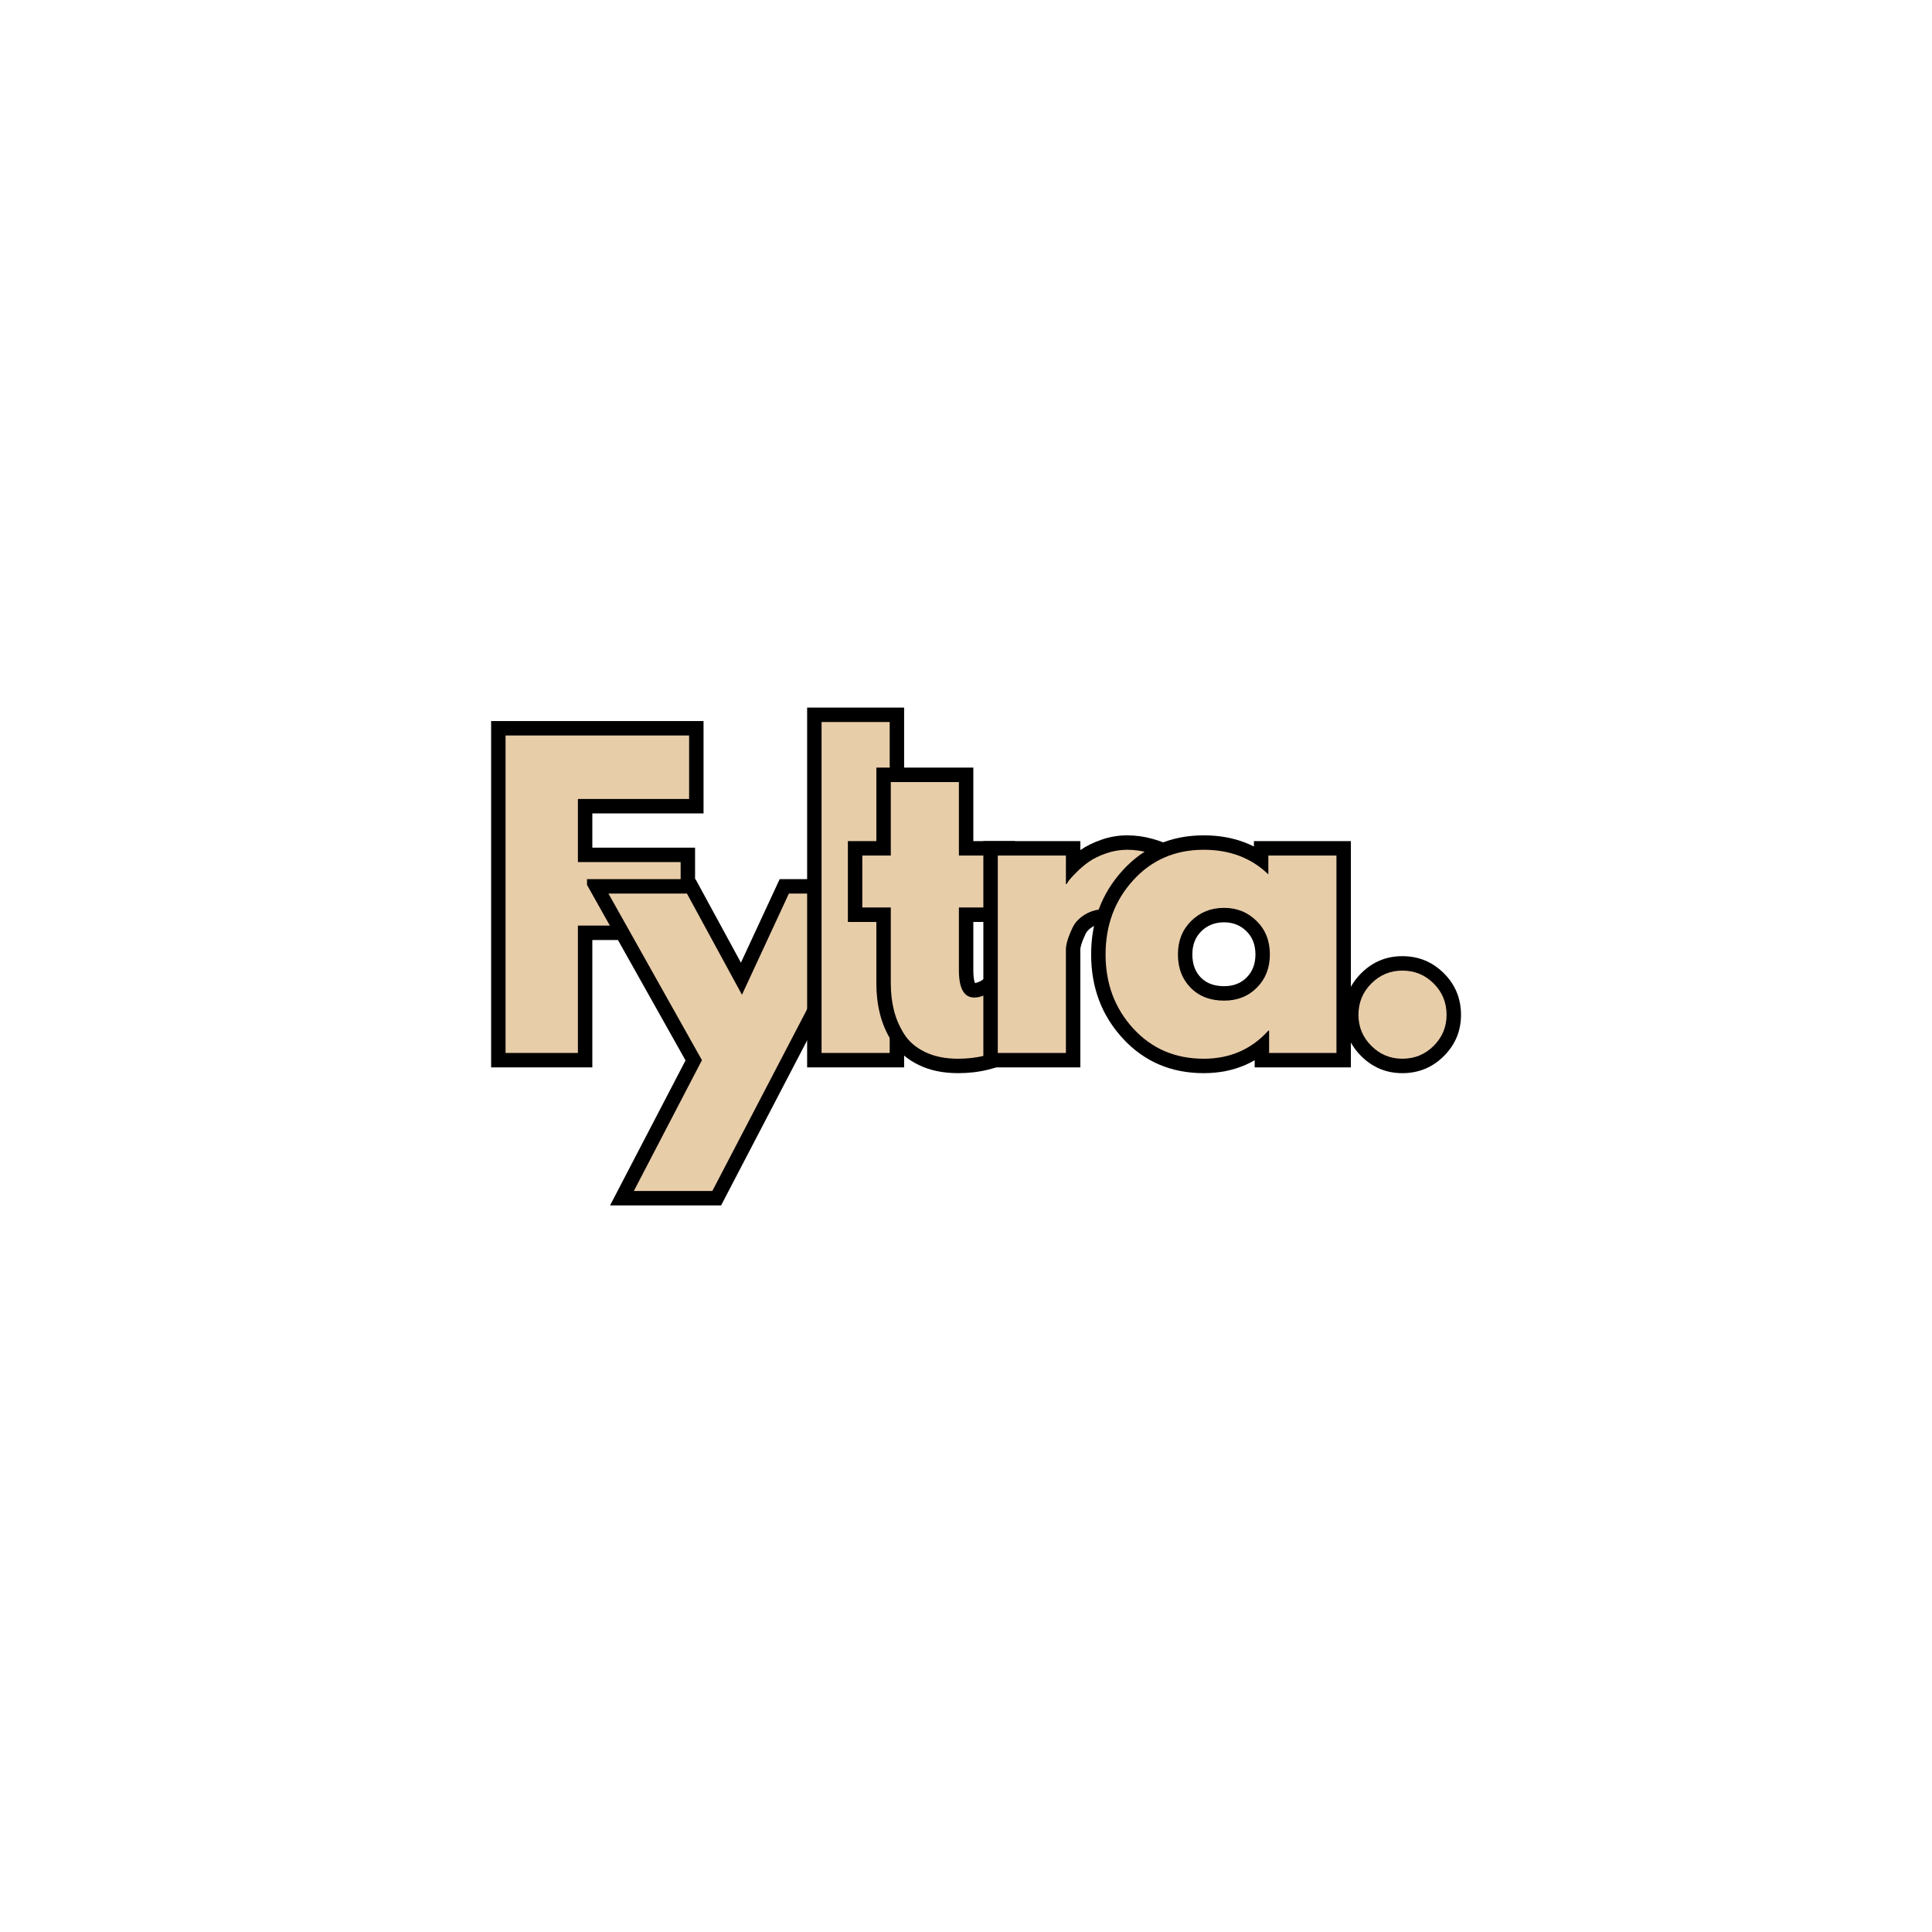
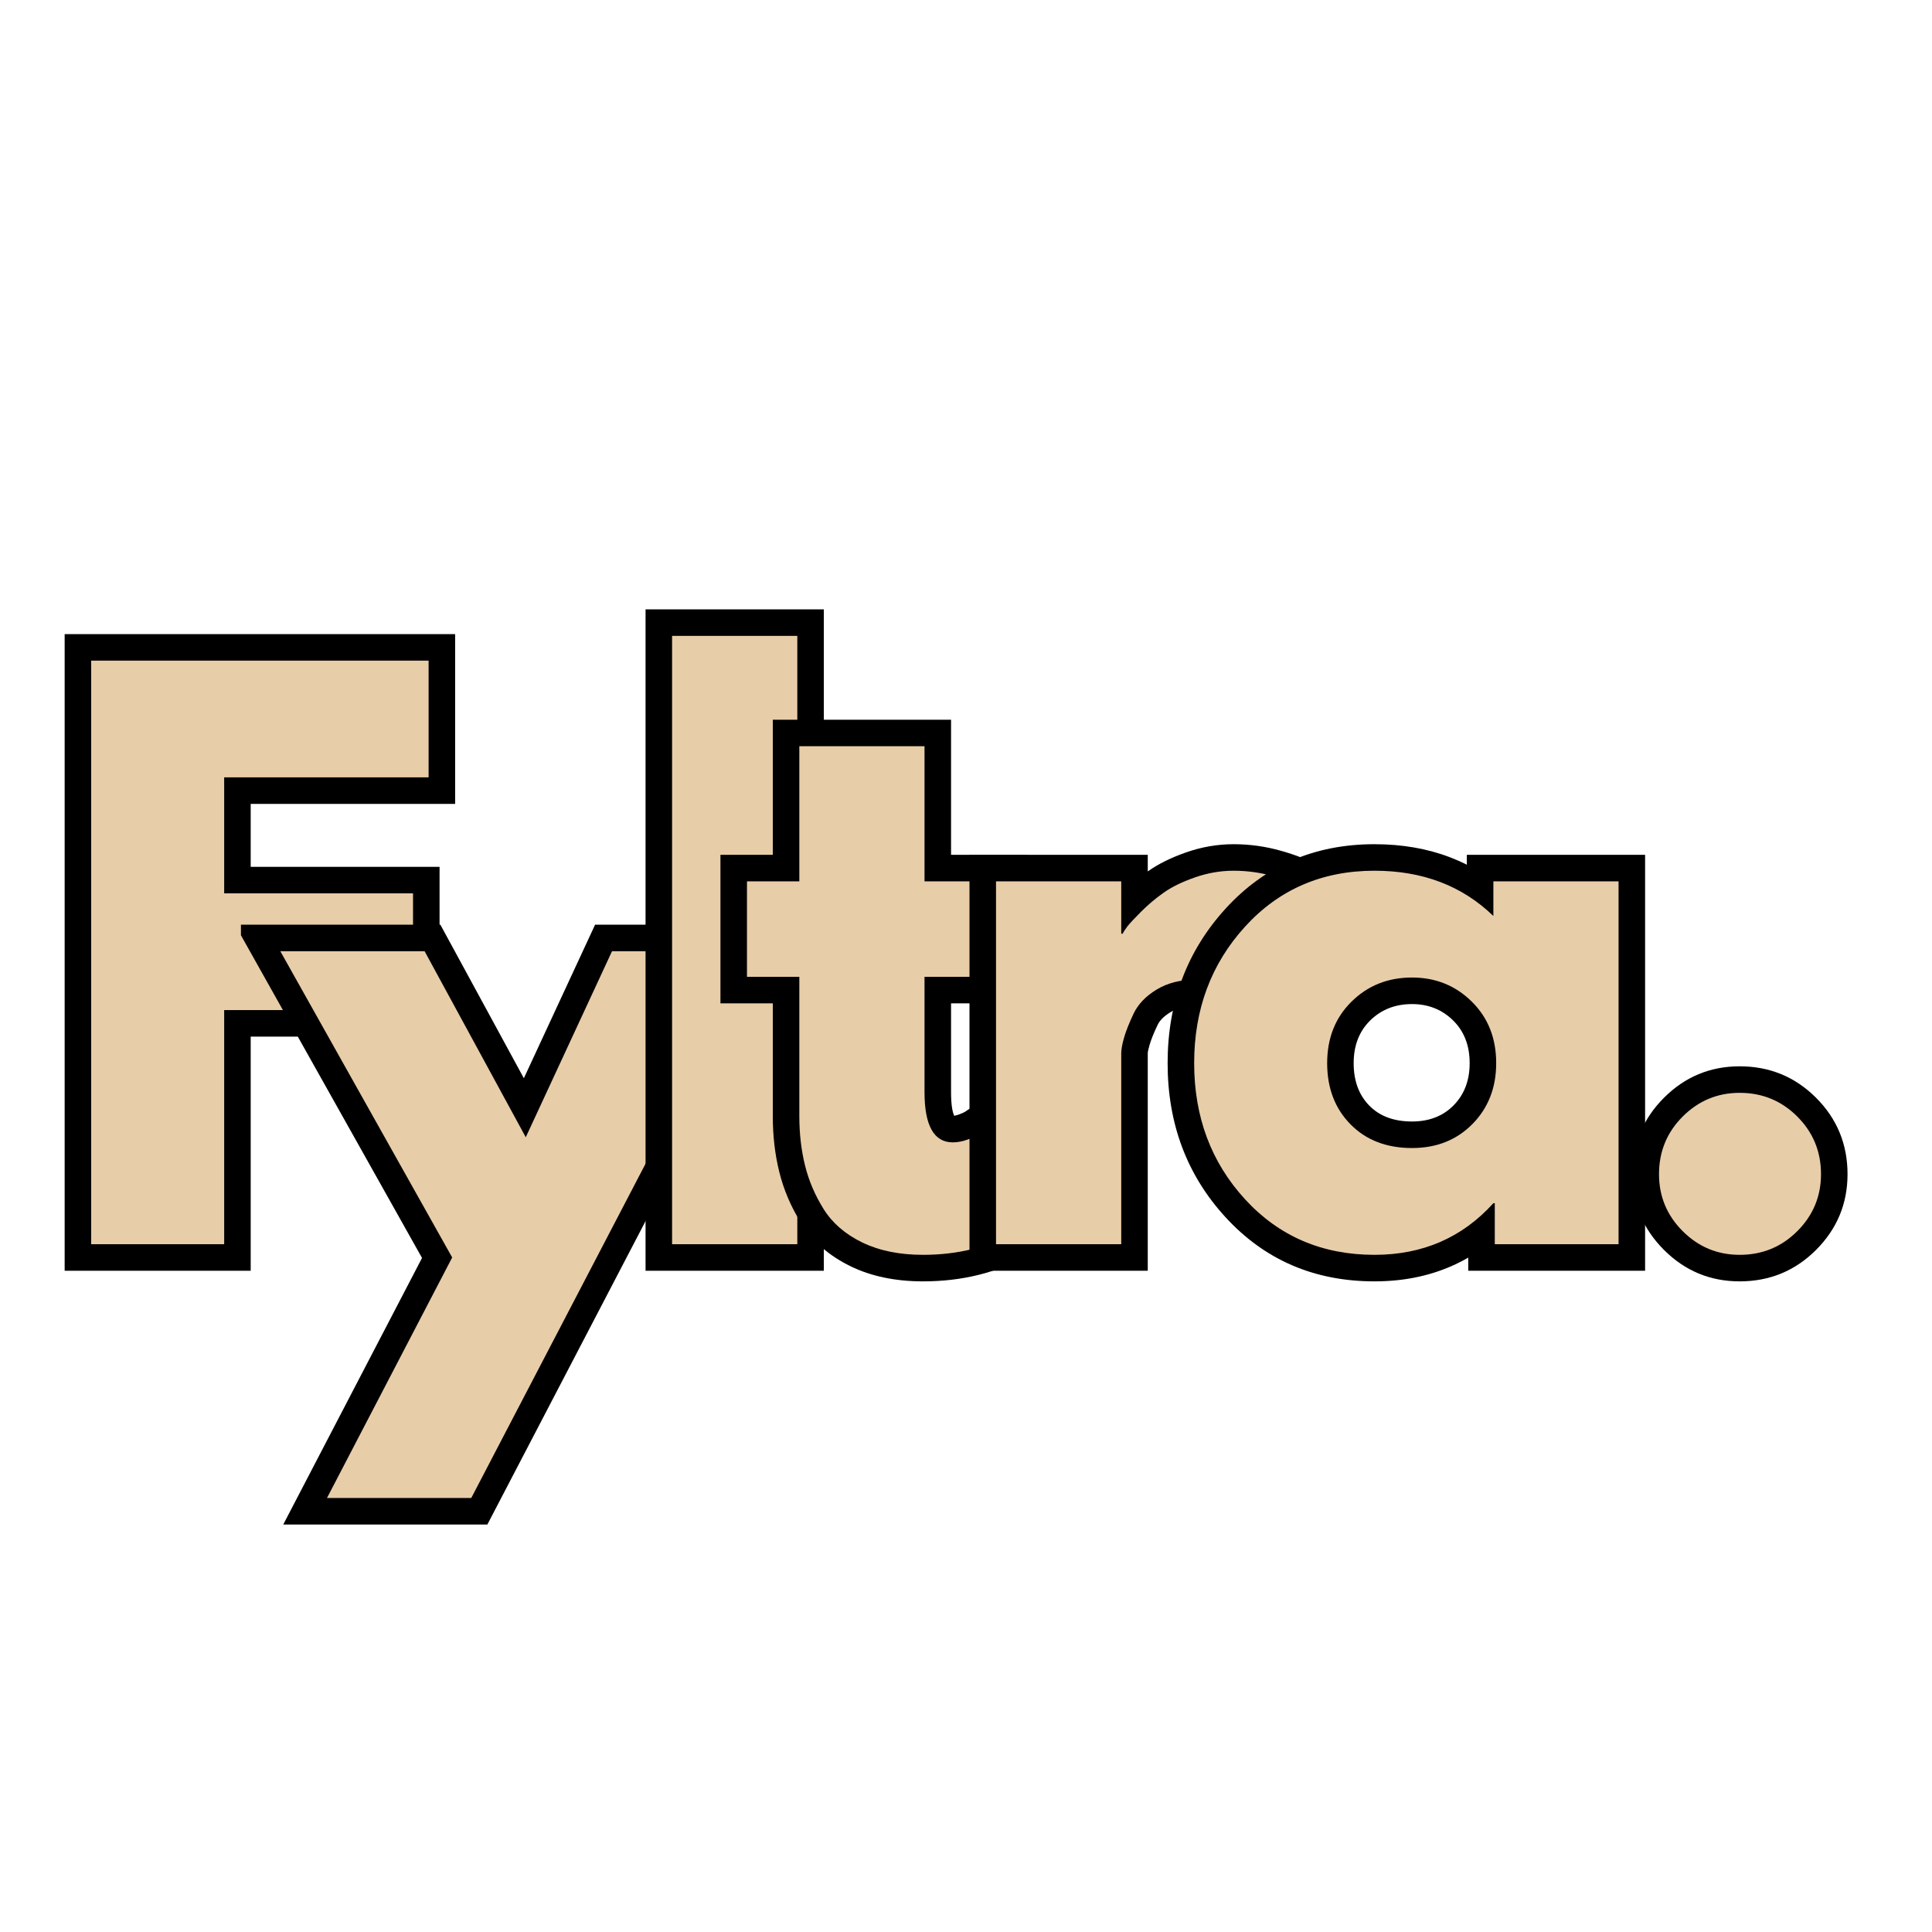
- <svg xmlns="http://www.w3.org/2000/svg" width="2000" zoomAndPan="magnify" viewBox="0 0 1500 1500" height="2000" preserveAspectRatio="xMidYMid meet" version="1.0">
+ <svg xmlns="http://www.w3.org/2000/svg" width="2000" zoomAndPan="magnify" viewBox="354 550 816 300" height="2000" preserveAspectRatio="xMidYMid meet" version="1.0">
  <defs>
    <g />
    <clipPath id="bb6ff1f0f4">
      <rect x="0" width="181" y="0" height="375" />
    </clipPath>
    <clipPath id="0082339c8b">
      <path d="M 0.762 105 L 237 105 L 237 360 L 0.762 360 Z M 0.762 105 " clip-rule="nonzero" />
    </clipPath>
    <clipPath id="02349b832f">
      <rect x="0" width="241" y="0" height="375" />
    </clipPath>
    <clipPath id="acd049b65e">
      <rect x="0" width="99" y="0" height="383" />
    </clipPath>
    <clipPath id="1a8556c51c">
      <rect x="0" width="151" y="0" height="375" />
    </clipPath>
    <clipPath id="27743283bc">
      <rect x="0" width="173" y="0" height="375" />
    </clipPath>
    <clipPath id="bfa9973944">
      <rect x="0" width="226" y="0" height="375" />
    </clipPath>
    <clipPath id="7bc24748f0">
      <rect x="0" width="114" y="0" height="375" />
    </clipPath>
  </defs>
  <g transform="matrix(1, 0, 0, 1, 374, 548)">
    <g clip-path="url(#bb6ff1f0f4)">
      <g fill="#000000" fill-opacity="1">
        <g transform="translate(0.587706, 269.5083)">
          <g>
            <path d="M 171.641 -246.477 L 171.641 -185.973 L 74.094 -185.973 L 74.094 -197.18 L 85.297 -197.18 L 85.297 -148.184 L 74.094 -148.184 L 74.094 -159.391 L 165.066 -159.391 L 165.066 -87.684 L 74.094 -87.684 L 74.094 -98.891 L 85.297 -98.891 L 85.297 11.207 L 6.719 11.207 L 6.719 -257.68 L 171.641 -257.68 Z M 149.227 -246.477 L 160.434 -246.477 L 160.434 -235.27 L 17.926 -235.27 L 17.926 -246.477 L 29.133 -246.477 L 29.133 0 L 17.926 0 L 17.926 -11.207 L 74.094 -11.207 L 74.094 0 L 62.887 0 L 62.887 -110.094 L 153.859 -110.094 L 153.859 -98.891 L 142.656 -98.891 L 142.656 -148.184 L 153.859 -148.184 L 153.859 -136.977 L 62.887 -136.977 L 62.887 -208.387 L 160.434 -208.387 L 160.434 -197.18 L 149.227 -197.18 Z M 149.227 -246.477 " />
          </g>
        </g>
      </g>
      <g fill="#e8cda9" fill-opacity="1">
        <g transform="translate(0.587706, 269.5083)">
          <g>
            <path d="M 160.438 -246.484 L 160.438 -197.188 L 74.094 -197.188 L 74.094 -148.188 L 153.859 -148.188 L 153.859 -98.891 L 74.094 -98.891 L 74.094 0 L 17.922 0 L 17.922 -246.484 Z M 160.438 -246.484 " />
          </g>
        </g>
      </g>
    </g>
  </g>
  <g transform="matrix(1, 0, 0, 1, 455, 577)">
    <g clip-path="url(#02349b832f)">
      <g clip-path="url(#0082339c8b)">
        <g fill="#000000" fill-opacity="1">
          <g transform="translate(23.35823, 270.014)">
            <g>
              <path d="M 134.141 -164.469 L 213.57 -164.469 L 81.484 88.883 L -4.723 88.883 L 56.684 -29.074 L 66.621 -23.902 L 56.852 -18.418 L -25.113 -164.469 L 61.633 -164.469 L 107.539 -80.043 L 97.695 -74.691 L 87.527 -79.406 L 126.988 -164.469 Z M 134.141 -142.059 L 134.141 -153.262 L 144.309 -148.547 L 98.488 -49.77 L 45.125 -147.91 L 54.973 -153.262 L 54.973 -142.059 L -5.977 -142.059 L -5.977 -153.262 L 3.797 -158.746 L 79.359 -24.102 L 23.684 82.852 L 13.742 77.676 L 13.742 66.473 L 74.691 66.473 L 74.691 77.676 L 64.754 72.496 L 185.152 -158.441 L 195.09 -153.262 L 195.09 -142.059 Z M 134.141 -142.059 " />
            </g>
          </g>
        </g>
      </g>
      <g fill="#e8cda9" fill-opacity="1">
        <g transform="translate(23.35823, 270.014)">
          <g>
            <path d="M 134.141 -153.266 L 195.094 -153.266 L 74.688 77.672 L 13.75 77.672 L 66.625 -23.906 L -5.969 -153.266 L 54.969 -153.266 L 97.703 -74.688 Z M 134.141 -153.266 " />
          </g>
        </g>
      </g>
    </g>
  </g>
  <g transform="matrix(1, 0, 0, 1, 619, 540)">
    <g clip-path="url(#acd049b65e)">
      <g fill="#000000" fill-opacity="1">
        <g transform="translate(0.939609, 277.5083)">
          <g>
            <path d="M 6.719 -268.137 L 82.012 -268.137 L 82.012 11.207 L 6.719 11.207 Z M 29.133 -245.727 L 29.133 -11.207 L 59.602 -11.207 L 59.602 -245.727 Z M 29.133 -245.727 " />
          </g>
        </g>
      </g>
      <g fill="#e8cda9" fill-opacity="1">
        <g transform="translate(0.939609, 277.5083)">
          <g>
            <path d="M 17.922 0 L 17.922 -256.938 L 70.812 -256.938 L 70.812 0 Z M 17.922 0 " />
          </g>
        </g>
      </g>
    </g>
  </g>
  <g transform="matrix(1, 0, 0, 1, 649, 548)">
    <g clip-path="url(#1a8556c51c)">
      <g fill="#000000" fill-opacity="1">
        <g transform="translate(15.71572, 269.5083)">
          <g>
            <path d="M 15.684 -153.262 L 15.684 -221.531 L 90.973 -221.531 L 90.973 -153.262 L 79.77 -153.262 L 79.77 -164.469 L 123.238 -164.469 L 123.238 -101.727 L 79.77 -101.727 L 79.77 -112.93 L 90.973 -112.93 L 90.973 -64.234 C 90.973 -59.121 91.488 -55.652 92.52 -53.824 C 92.574 -53.727 92.602 -53.68 92.605 -53.676 C 92.5 -53.785 92.363 -53.891 92.195 -53.992 C 92.02 -54.098 91.844 -54.172 91.672 -54.215 L 91.719 -54.227 C 92.395 -54.227 93.211 -54.402 94.164 -54.746 C 95.512 -55.238 96.406 -55.633 96.855 -55.93 L 111.152 -65.461 L 131.379 0.266 L 123.496 4.691 C 110.438 12.023 95.664 15.688 79.172 15.688 C 67.492 15.688 57.297 13.57 48.578 9.332 C 39.484 4.91 32.523 -1.145 27.703 -8.836 C 23.379 -15.727 20.277 -22.992 18.398 -30.633 C 16.586 -37.984 15.684 -45.801 15.684 -54.074 L 15.684 -112.93 L 26.887 -112.93 L 26.887 -101.727 L -6.426 -101.727 L -6.426 -164.469 L 26.887 -164.469 L 26.887 -153.262 Z M 38.094 -142.059 L 4.781 -142.059 L 4.781 -153.262 L 15.984 -153.262 L 15.984 -112.93 L 4.781 -112.93 L 4.781 -124.137 L 38.094 -124.137 L 38.094 -54.074 C 38.094 -47.613 38.781 -41.582 40.16 -35.988 C 41.465 -30.684 43.641 -25.602 46.688 -20.742 C 49.234 -16.68 53.133 -13.375 58.375 -10.824 C 64 -8.09 70.934 -6.723 79.172 -6.723 C 91.758 -6.723 102.875 -9.434 112.523 -14.852 L 118.008 -5.078 L 107.301 -1.785 L 94.152 -44.504 L 104.863 -47.801 L 111.078 -38.477 L 109.289 -37.281 C 107.344 -35.988 104.855 -34.789 101.82 -33.684 C 98.395 -32.438 95.027 -31.816 91.719 -31.816 C 87.684 -31.816 84.039 -32.777 80.785 -34.703 C 77.566 -36.605 74.973 -39.312 72.992 -42.824 C 70.039 -48.066 68.562 -55.203 68.562 -64.234 L 68.562 -124.137 L 112.035 -124.137 L 112.035 -112.93 L 100.828 -112.93 L 100.828 -153.262 L 112.035 -153.262 L 112.035 -142.059 L 68.562 -142.059 L 68.562 -210.324 L 79.77 -210.324 L 79.77 -199.121 L 26.887 -199.121 L 26.887 -210.324 L 38.094 -210.324 Z M 38.094 -142.059 " />
          </g>
        </g>
      </g>
      <g fill="#e8cda9" fill-opacity="1">
        <g transform="translate(15.71572, 269.5083)">
          <g>
            <path d="M 26.891 -153.266 L 26.891 -210.328 L 79.766 -210.328 L 79.766 -153.266 L 112.031 -153.266 L 112.031 -112.938 L 79.766 -112.938 L 79.766 -64.234 C 79.766 -50.086 83.75 -43.016 91.719 -43.016 C 93.707 -43.016 95.797 -43.41 97.984 -44.203 C 100.18 -45.004 101.879 -45.805 103.078 -46.609 L 104.859 -47.797 L 118.016 -5.078 C 106.66 1.297 93.711 4.484 79.172 4.484 C 69.211 4.484 60.645 2.742 53.469 -0.734 C 46.301 -4.223 40.875 -8.906 37.188 -14.781 C 33.508 -20.664 30.875 -26.844 29.281 -33.312 C 27.688 -39.781 26.891 -46.703 26.891 -54.078 L 26.891 -112.938 L 4.781 -112.938 L 4.781 -153.266 Z M 26.891 -153.266 " />
          </g>
        </g>
      </g>
    </g>
  </g>
  <g transform="matrix(1, 0, 0, 1, 756, 548)">
    <g clip-path="url(#27743283bc)">
      <g fill="#000000" fill-opacity="1">
        <g transform="translate(0.755535, 269.5083)">
          <g>
            <path d="M 6.719 0 L 6.719 -164.469 L 82.012 -164.469 L 82.012 -131.156 L 70.805 -131.156 L 70.805 -142.359 L 71.402 -142.359 L 71.402 -131.156 L 61.379 -136.168 C 62.078 -137.566 63.078 -139.133 64.379 -140.867 C 65.594 -142.484 67.883 -144.977 71.246 -148.34 C 74.688 -151.781 78.359 -154.879 82.27 -157.637 C 86.504 -160.625 91.801 -163.238 98.156 -165.477 C 104.738 -167.793 111.457 -168.949 118.309 -168.949 C 125.129 -168.949 131.832 -168.008 138.414 -166.129 C 144.98 -164.254 149.996 -162.25 153.461 -160.117 L 147.586 -150.574 L 153.145 -160.305 L 166.484 -152.684 L 133.359 -85.535 L 122.41 -94.824 C 117.93 -98.629 111.184 -100.531 102.176 -100.531 C 97.898 -100.531 94.363 -99.68 91.57 -97.98 C 88.895 -96.352 87.09 -94.555 86.156 -92.586 C 84.527 -89.164 83.402 -86.352 82.773 -84.16 C 82.266 -82.375 82.012 -81.211 82.012 -80.664 L 82.012 11.207 L 6.719 11.207 Z M 29.133 0 L 17.926 0 L 17.926 -11.207 L 70.805 -11.207 L 70.805 0 L 59.602 0 L 59.602 -80.664 C 59.602 -83.305 60.141 -86.52 61.227 -90.316 C 62.191 -93.699 63.754 -97.66 65.91 -102.203 C 68.762 -108.203 73.43 -113.176 79.918 -117.125 C 86.289 -121.004 93.707 -122.941 102.176 -122.941 C 116.668 -122.941 128.246 -119.266 136.91 -111.914 L 129.66 -103.371 L 119.613 -108.328 L 141.719 -153.141 L 151.77 -148.184 L 146.211 -138.453 L 141.867 -140.934 L 141.715 -141.031 C 140 -142.086 136.848 -143.27 132.258 -144.578 C 127.688 -145.887 123.039 -146.539 118.309 -146.539 C 114.008 -146.539 109.77 -145.805 105.598 -144.336 C 101.199 -142.789 97.73 -141.117 95.191 -139.328 C 92.328 -137.305 89.629 -135.027 87.094 -132.492 C 84.48 -129.879 82.887 -128.188 82.309 -127.418 C 81.816 -126.762 81.523 -126.336 81.426 -126.145 L 78.328 -119.949 L 59.602 -119.949 L 59.602 -153.262 L 70.805 -153.262 L 70.805 -142.059 L 17.926 -142.059 L 17.926 -153.262 L 29.133 -153.262 Z M 29.133 0 " />
          </g>
        </g>
      </g>
      <g fill="#e8cda9" fill-opacity="1">
        <g transform="translate(0.755535, 269.5083)">
          <g>
            <path d="M 17.922 0 L 17.922 -153.266 L 70.812 -153.266 L 70.812 -131.156 L 71.406 -131.156 C 71.801 -131.957 72.445 -132.953 73.344 -134.141 C 74.238 -135.336 76.18 -137.43 79.172 -140.422 C 82.16 -143.41 85.348 -146.098 88.734 -148.484 C 92.117 -150.879 96.5 -153.02 101.875 -154.906 C 107.258 -156.801 112.738 -157.75 118.312 -157.75 C 124.082 -157.75 129.754 -156.953 135.328 -155.359 C 140.91 -153.766 145 -152.172 147.594 -150.578 L 151.766 -148.188 L 129.672 -103.375 C 123.098 -108.945 113.93 -111.734 102.172 -111.734 C 95.805 -111.734 90.332 -110.336 85.75 -107.547 C 81.164 -104.766 77.926 -101.379 76.031 -97.391 C 74.145 -93.41 72.801 -90.023 72 -87.234 C 71.207 -84.453 70.812 -82.266 70.812 -80.672 L 70.812 0 Z M 17.922 0 " />
          </g>
        </g>
      </g>
    </g>
  </g>
  <g transform="matrix(1, 0, 0, 1, 836, 548)">
    <g clip-path="url(#bfa9973944)">
      <g fill="#000000" fill-opacity="1">
        <g transform="translate(15.49248, 269.5083)">
          <g>
            <path d="M 20.125 -11.398 C 3.816 -29.176 -4.336 -50.871 -4.336 -76.48 C -4.336 -102.082 3.809 -123.816 20.102 -141.691 C 36.664 -159.863 57.648 -168.949 83.055 -168.949 C 106.398 -168.949 125.727 -161.523 141.047 -146.668 L 133.246 -138.625 L 122.039 -138.625 L 122.039 -164.469 L 197.332 -164.469 L 197.332 11.207 L 122.637 11.207 L 122.637 -17.328 L 133.844 -17.328 L 133.844 -6.121 L 133.246 -6.121 L 133.246 -17.328 L 141.559 -9.812 C 126.188 7.188 106.688 15.688 83.055 15.688 C 57.66 15.688 36.684 6.66 20.125 -11.398 Z M 36.641 -26.547 C 48.762 -13.332 64.23 -6.723 83.055 -6.723 C 100.055 -6.723 114.012 -12.766 124.934 -24.844 L 128.27 -28.535 L 145.051 -28.535 L 145.051 0 L 133.844 0 L 133.844 -11.207 L 186.125 -11.207 L 186.125 0 L 174.922 0 L 174.922 -153.262 L 186.125 -153.262 L 186.125 -142.059 L 133.246 -142.059 L 133.246 -153.262 L 144.453 -153.262 L 144.453 -112.148 L 125.445 -130.578 C 114.473 -141.219 100.344 -146.539 83.055 -146.539 C 64.246 -146.539 48.781 -139.891 36.664 -126.594 C 24.273 -113 18.078 -96.293 18.078 -76.48 C 18.078 -56.684 24.266 -40.039 36.641 -26.547 Z M 81.211 -94.492 C 76.566 -89.914 74.242 -83.91 74.242 -76.48 C 74.242 -68.988 76.457 -62.996 80.879 -58.504 C 85.258 -54.059 91.262 -51.836 98.891 -51.836 C 106.117 -51.836 111.973 -54.109 116.449 -58.652 C 120.973 -63.246 123.234 -69.188 123.234 -76.48 C 123.234 -83.91 120.914 -89.914 116.27 -94.492 C 111.578 -99.113 105.785 -101.426 98.891 -101.426 C 91.793 -101.426 85.902 -99.113 81.211 -94.492 Z M 65.48 -110.457 C 74.531 -119.375 85.668 -123.836 98.891 -123.836 C 111.91 -123.836 122.945 -119.375 132 -110.457 C 141.098 -101.488 145.648 -90.164 145.648 -76.48 C 145.648 -63.062 141.234 -51.879 132.414 -42.926 C 123.547 -33.926 112.371 -29.426 98.891 -29.426 C 85.008 -29.426 73.68 -33.875 64.914 -42.777 C 56.191 -51.629 51.832 -62.863 51.832 -76.48 C 51.832 -90.164 56.383 -101.488 65.48 -110.457 Z M 65.48 -110.457 " />
          </g>
        </g>
      </g>
      <g fill="#e8cda9" fill-opacity="1">
        <g transform="translate(15.49248, 269.5083)">
          <g>
            <path d="M 28.375 -18.969 C 14.039 -34.602 6.875 -53.773 6.875 -76.484 C 6.875 -99.191 14.039 -118.41 28.375 -134.141 C 42.719 -149.879 60.945 -157.75 83.062 -157.75 C 103.375 -157.75 120.102 -151.375 133.25 -138.625 L 133.25 -153.266 L 186.125 -153.266 L 186.125 0 L 133.844 0 L 133.844 -17.328 L 133.25 -17.328 C 120.102 -2.785 103.375 4.484 83.062 4.484 C 60.945 4.484 42.719 -3.332 28.375 -18.969 Z M 73.344 -102.469 C 66.477 -95.695 63.047 -87.035 63.047 -76.484 C 63.047 -65.93 66.332 -57.316 72.906 -50.641 C 79.477 -43.961 88.141 -40.625 98.891 -40.625 C 109.242 -40.625 117.754 -44.008 124.422 -50.781 C 131.098 -57.562 134.438 -66.129 134.438 -76.484 C 134.438 -87.035 131 -95.695 124.125 -102.469 C 117.258 -109.25 108.848 -112.641 98.891 -112.641 C 88.734 -112.641 80.219 -109.25 73.344 -102.469 Z M 73.344 -102.469 " />
          </g>
        </g>
      </g>
    </g>
  </g>
  <g transform="matrix(1, 0, 0, 1, 1036, 548)">
    <g clip-path="url(#7bc24748f0)">
      <g fill="#000000" fill-opacity="1">
        <g transform="translate(0.776741, 269.5083)">
          <g>
            <path d="M 51.984 -75.141 C 64.637 -75.141 75.395 -70.711 84.258 -61.848 C 93.117 -52.988 97.547 -42.23 97.547 -29.578 C 97.547 -17.121 93.117 -6.465 84.258 2.398 C 75.395 11.258 64.637 15.688 51.984 15.688 C 39.527 15.688 28.871 11.258 20.012 2.398 C 11.148 -6.465 6.719 -17.121 6.719 -29.578 C 6.719 -42.23 11.148 -52.988 20.012 -61.848 C 28.871 -70.711 39.527 -75.141 51.984 -75.141 Z M 51.984 -52.727 C 45.719 -52.727 40.34 -50.484 35.859 -46.004 C 31.375 -41.52 29.133 -36.043 29.133 -29.578 C 29.133 -23.309 31.375 -17.934 35.859 -13.449 C 40.34 -8.965 45.719 -6.723 51.984 -6.723 C 58.449 -6.723 63.926 -8.965 68.41 -13.449 C 72.895 -17.934 75.137 -23.309 75.137 -29.578 C 75.137 -36.043 72.895 -41.52 68.41 -46.004 C 63.926 -50.484 58.449 -52.727 51.984 -52.727 Z M 51.984 -52.727 " />
          </g>
        </g>
      </g>
      <g fill="#e8cda9" fill-opacity="1">
        <g transform="translate(0.776741, 269.5083)">
          <g>
            <path d="M 51.984 -63.938 C 61.547 -63.938 69.66 -60.598 76.328 -53.922 C 83.004 -47.254 86.344 -39.141 86.344 -29.578 C 86.344 -20.211 83.004 -12.191 76.328 -5.516 C 69.66 1.148 61.547 4.484 51.984 4.484 C 42.617 4.484 34.598 1.148 27.922 -5.516 C 21.254 -12.191 17.922 -20.211 17.922 -29.578 C 17.922 -39.141 21.254 -47.254 27.922 -53.922 C 34.598 -60.598 42.617 -63.938 51.984 -63.938 Z M 51.984 -63.938 " />
          </g>
        </g>
      </g>
    </g>
  </g>
</svg>
